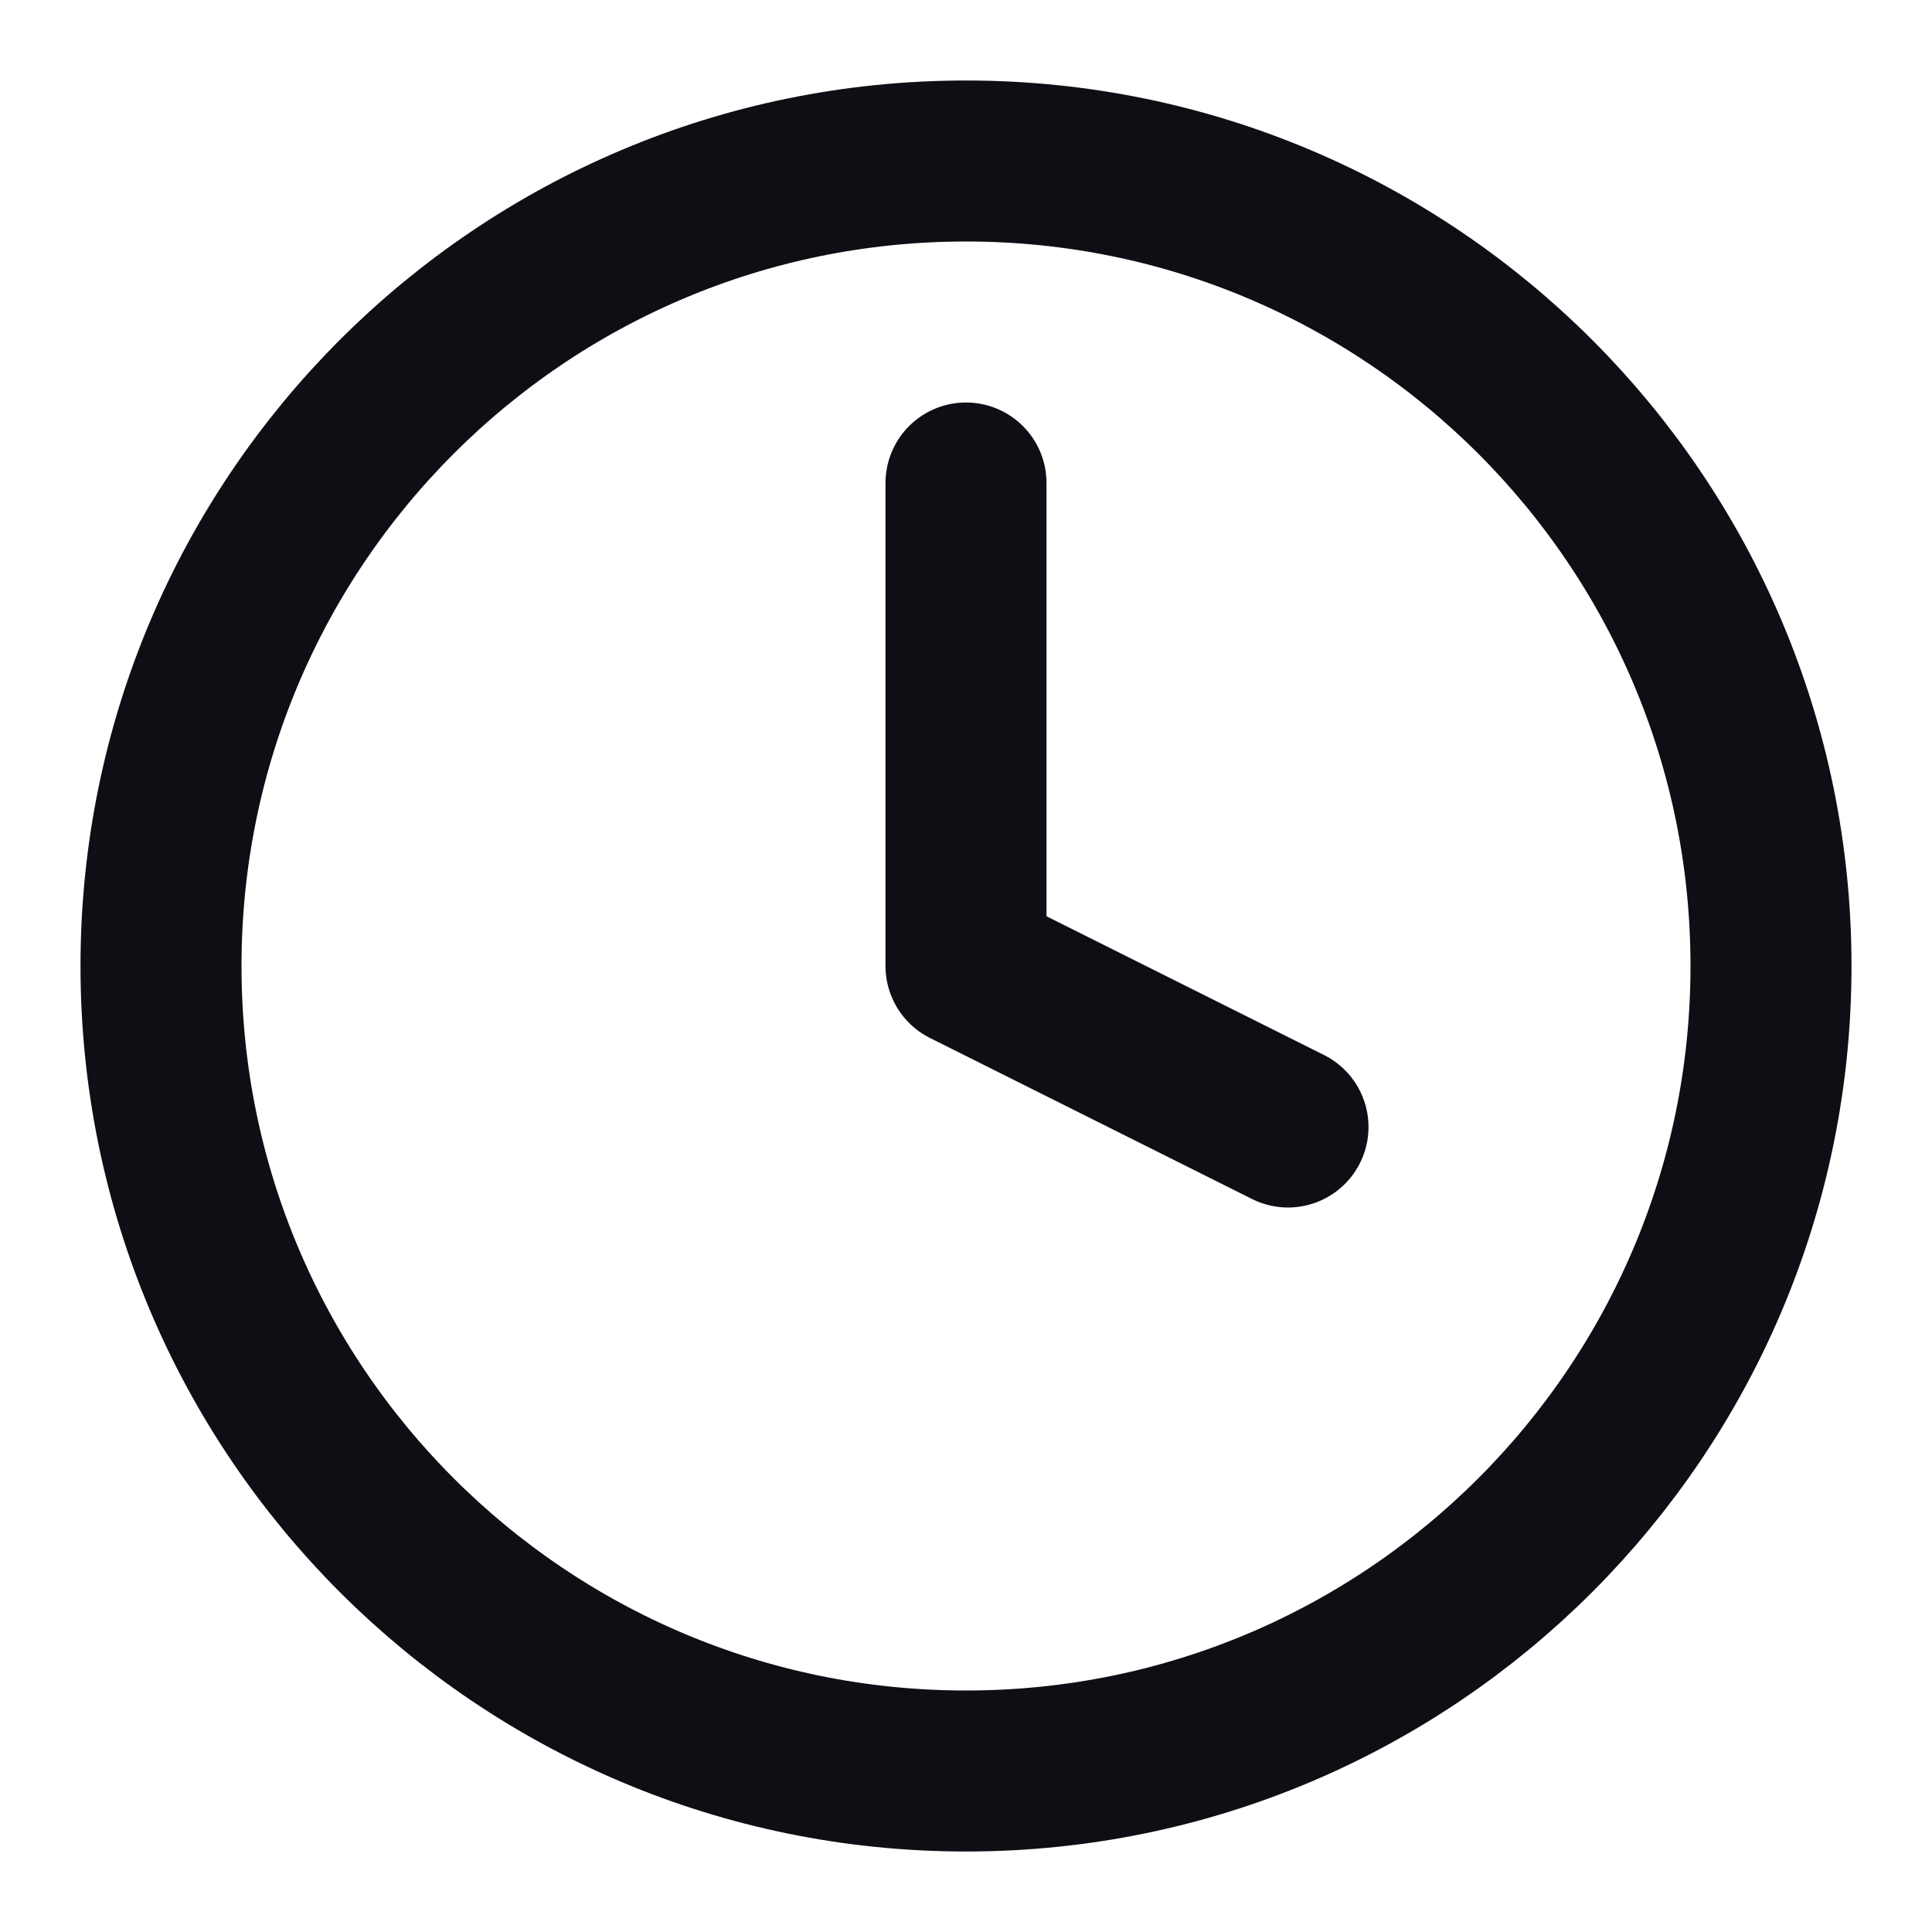
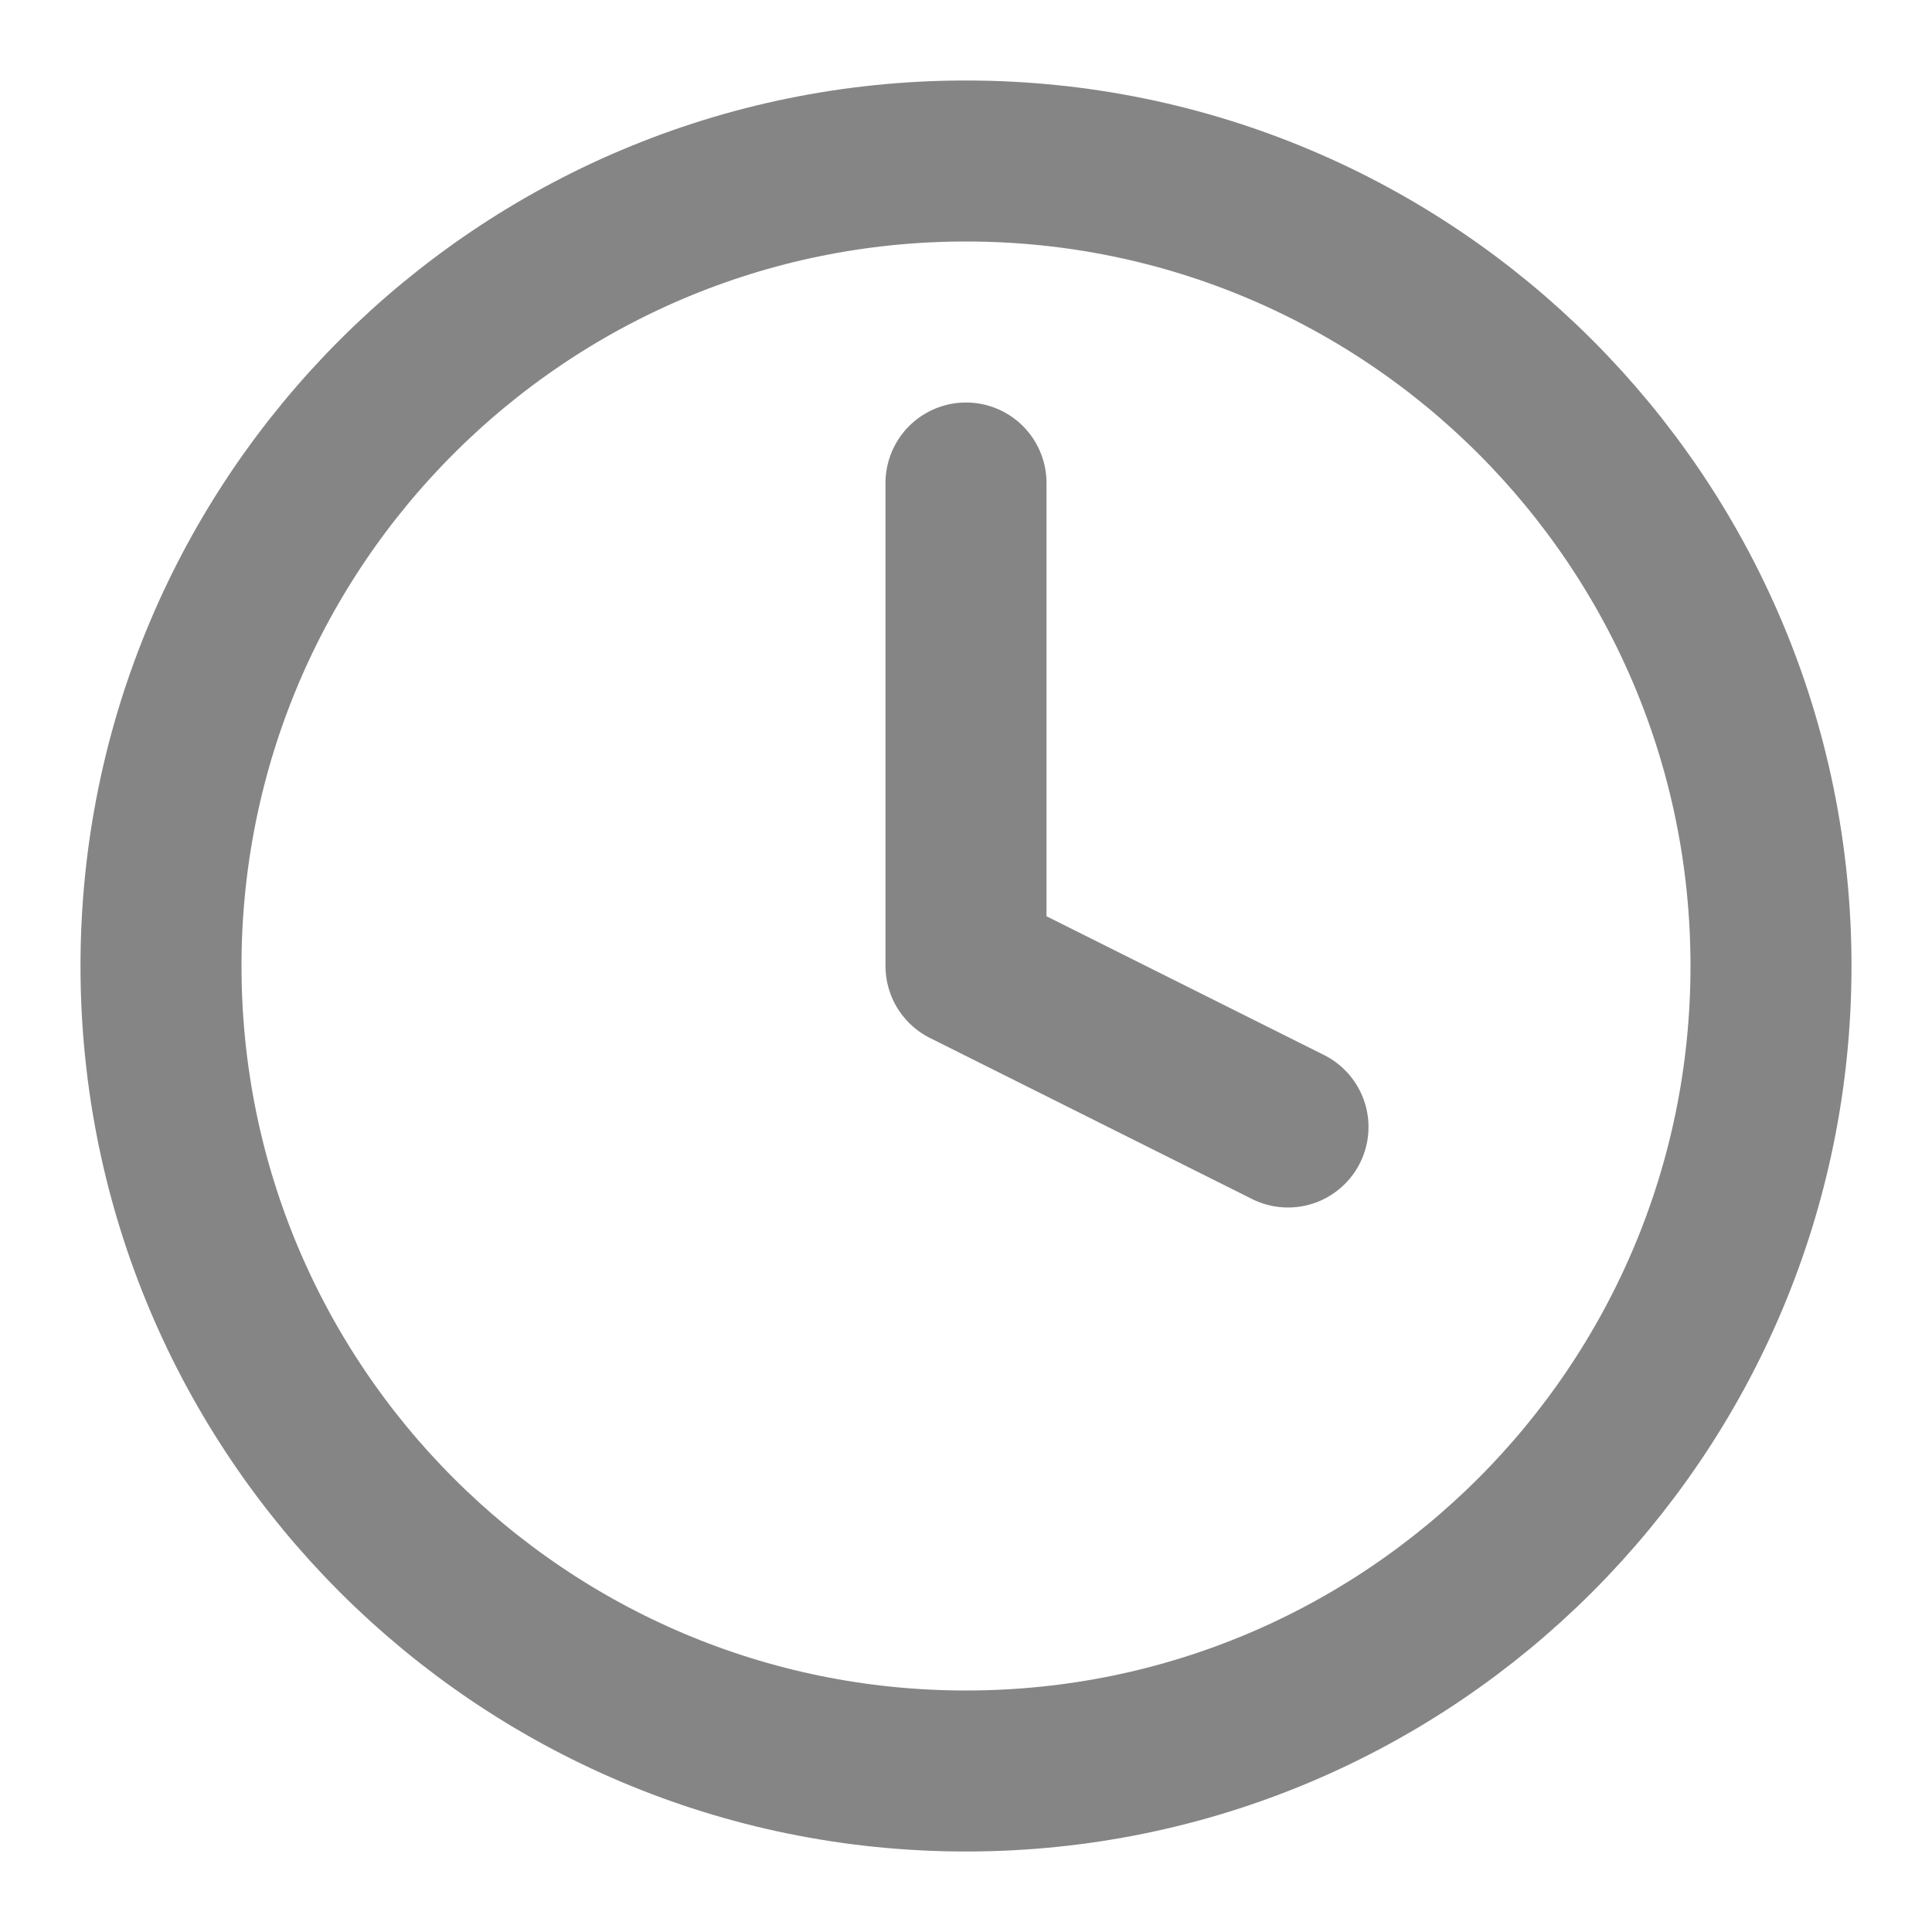
<svg xmlns="http://www.w3.org/2000/svg" width="24" height="24" viewBox="0 0 24 24" fill="none">
-   <path d="M12 22C17.523 22 22 17.523 22 12C22 6.477 17.523 2 12 2C6.477 2 2 6.477 2 12C2 17.523 6.477 22 12 22Z" stroke="#0E0F14" stroke-width="2" stroke-linecap="round" stroke-linejoin="round" />
-   <path d="M12 6V12L16 14" stroke="#0E0F14" stroke-width="2" stroke-linecap="round" stroke-linejoin="round" />
+   <path d="M12 22C17.523 22 22 17.523 22 12C22 6.477 17.523 2 12 2C6.477 2 2 6.477 2 12C2 17.523 6.477 22 12 22Z" stroke="#858585" stroke-width="2" stroke-linecap="round" stroke-linejoin="round" />
+   <path d="M12 6V12L16 14" stroke="#858585" stroke-width="2" stroke-linecap="round" stroke-linejoin="round" />
</svg>
